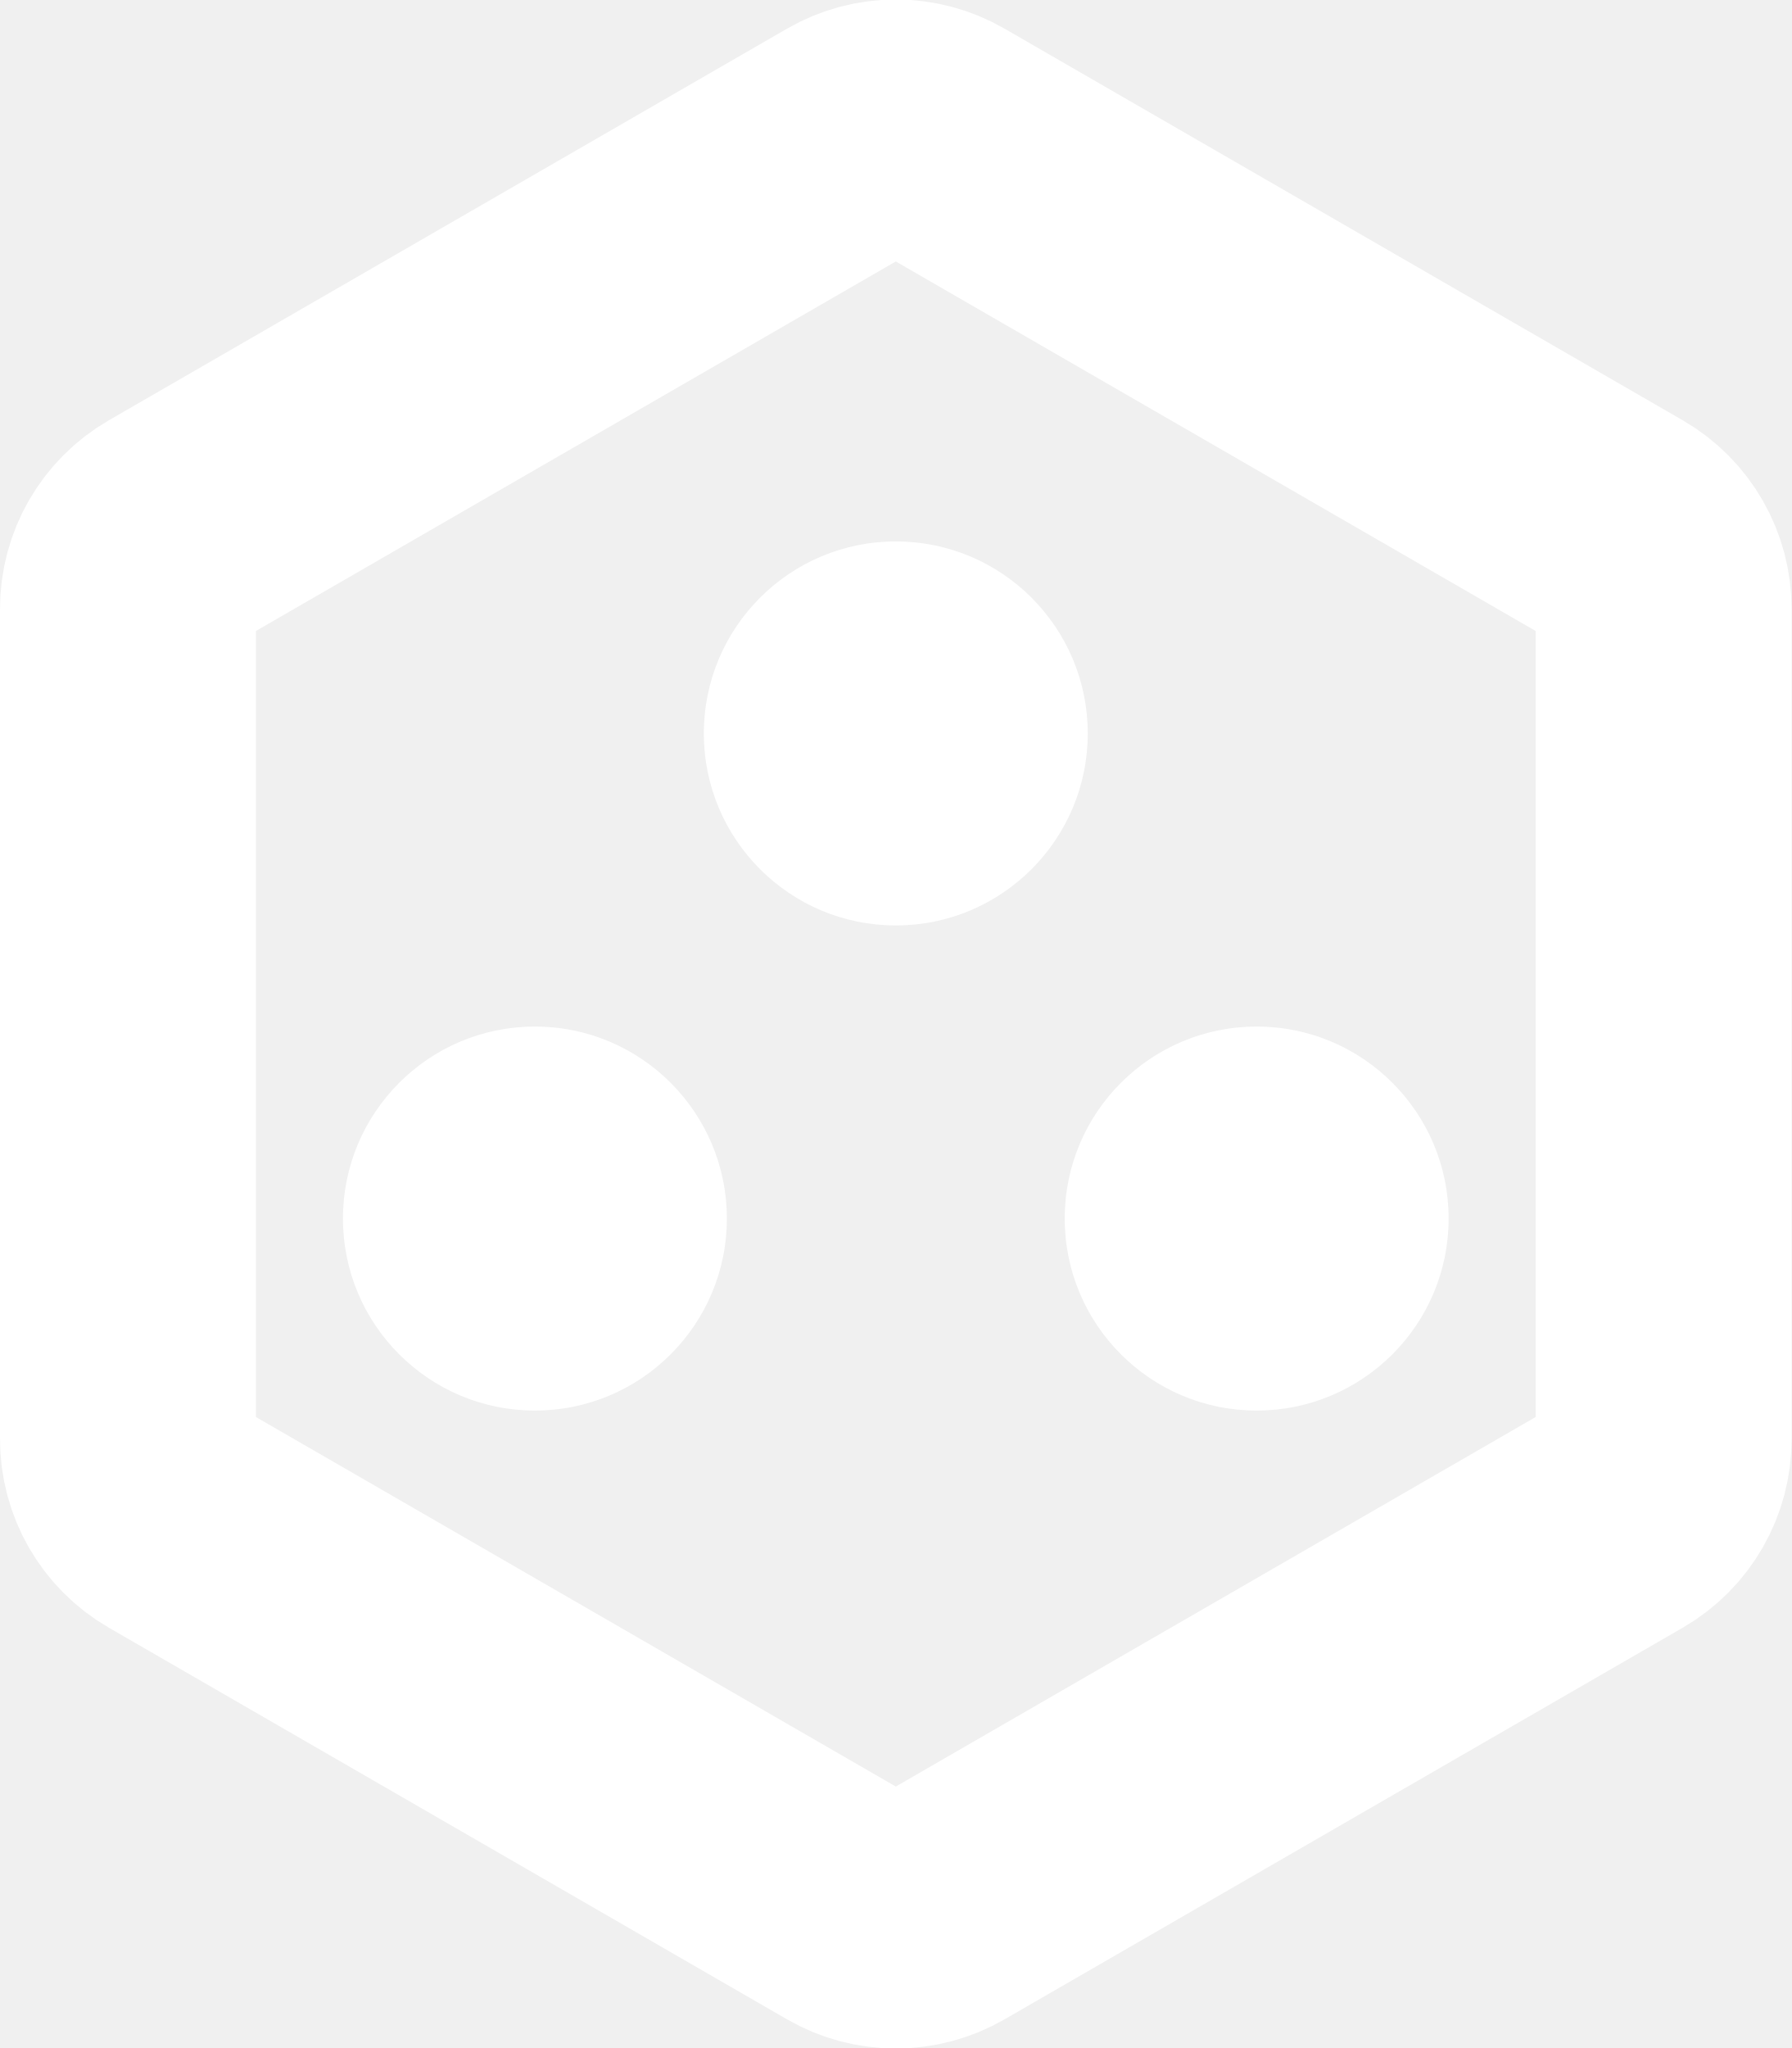
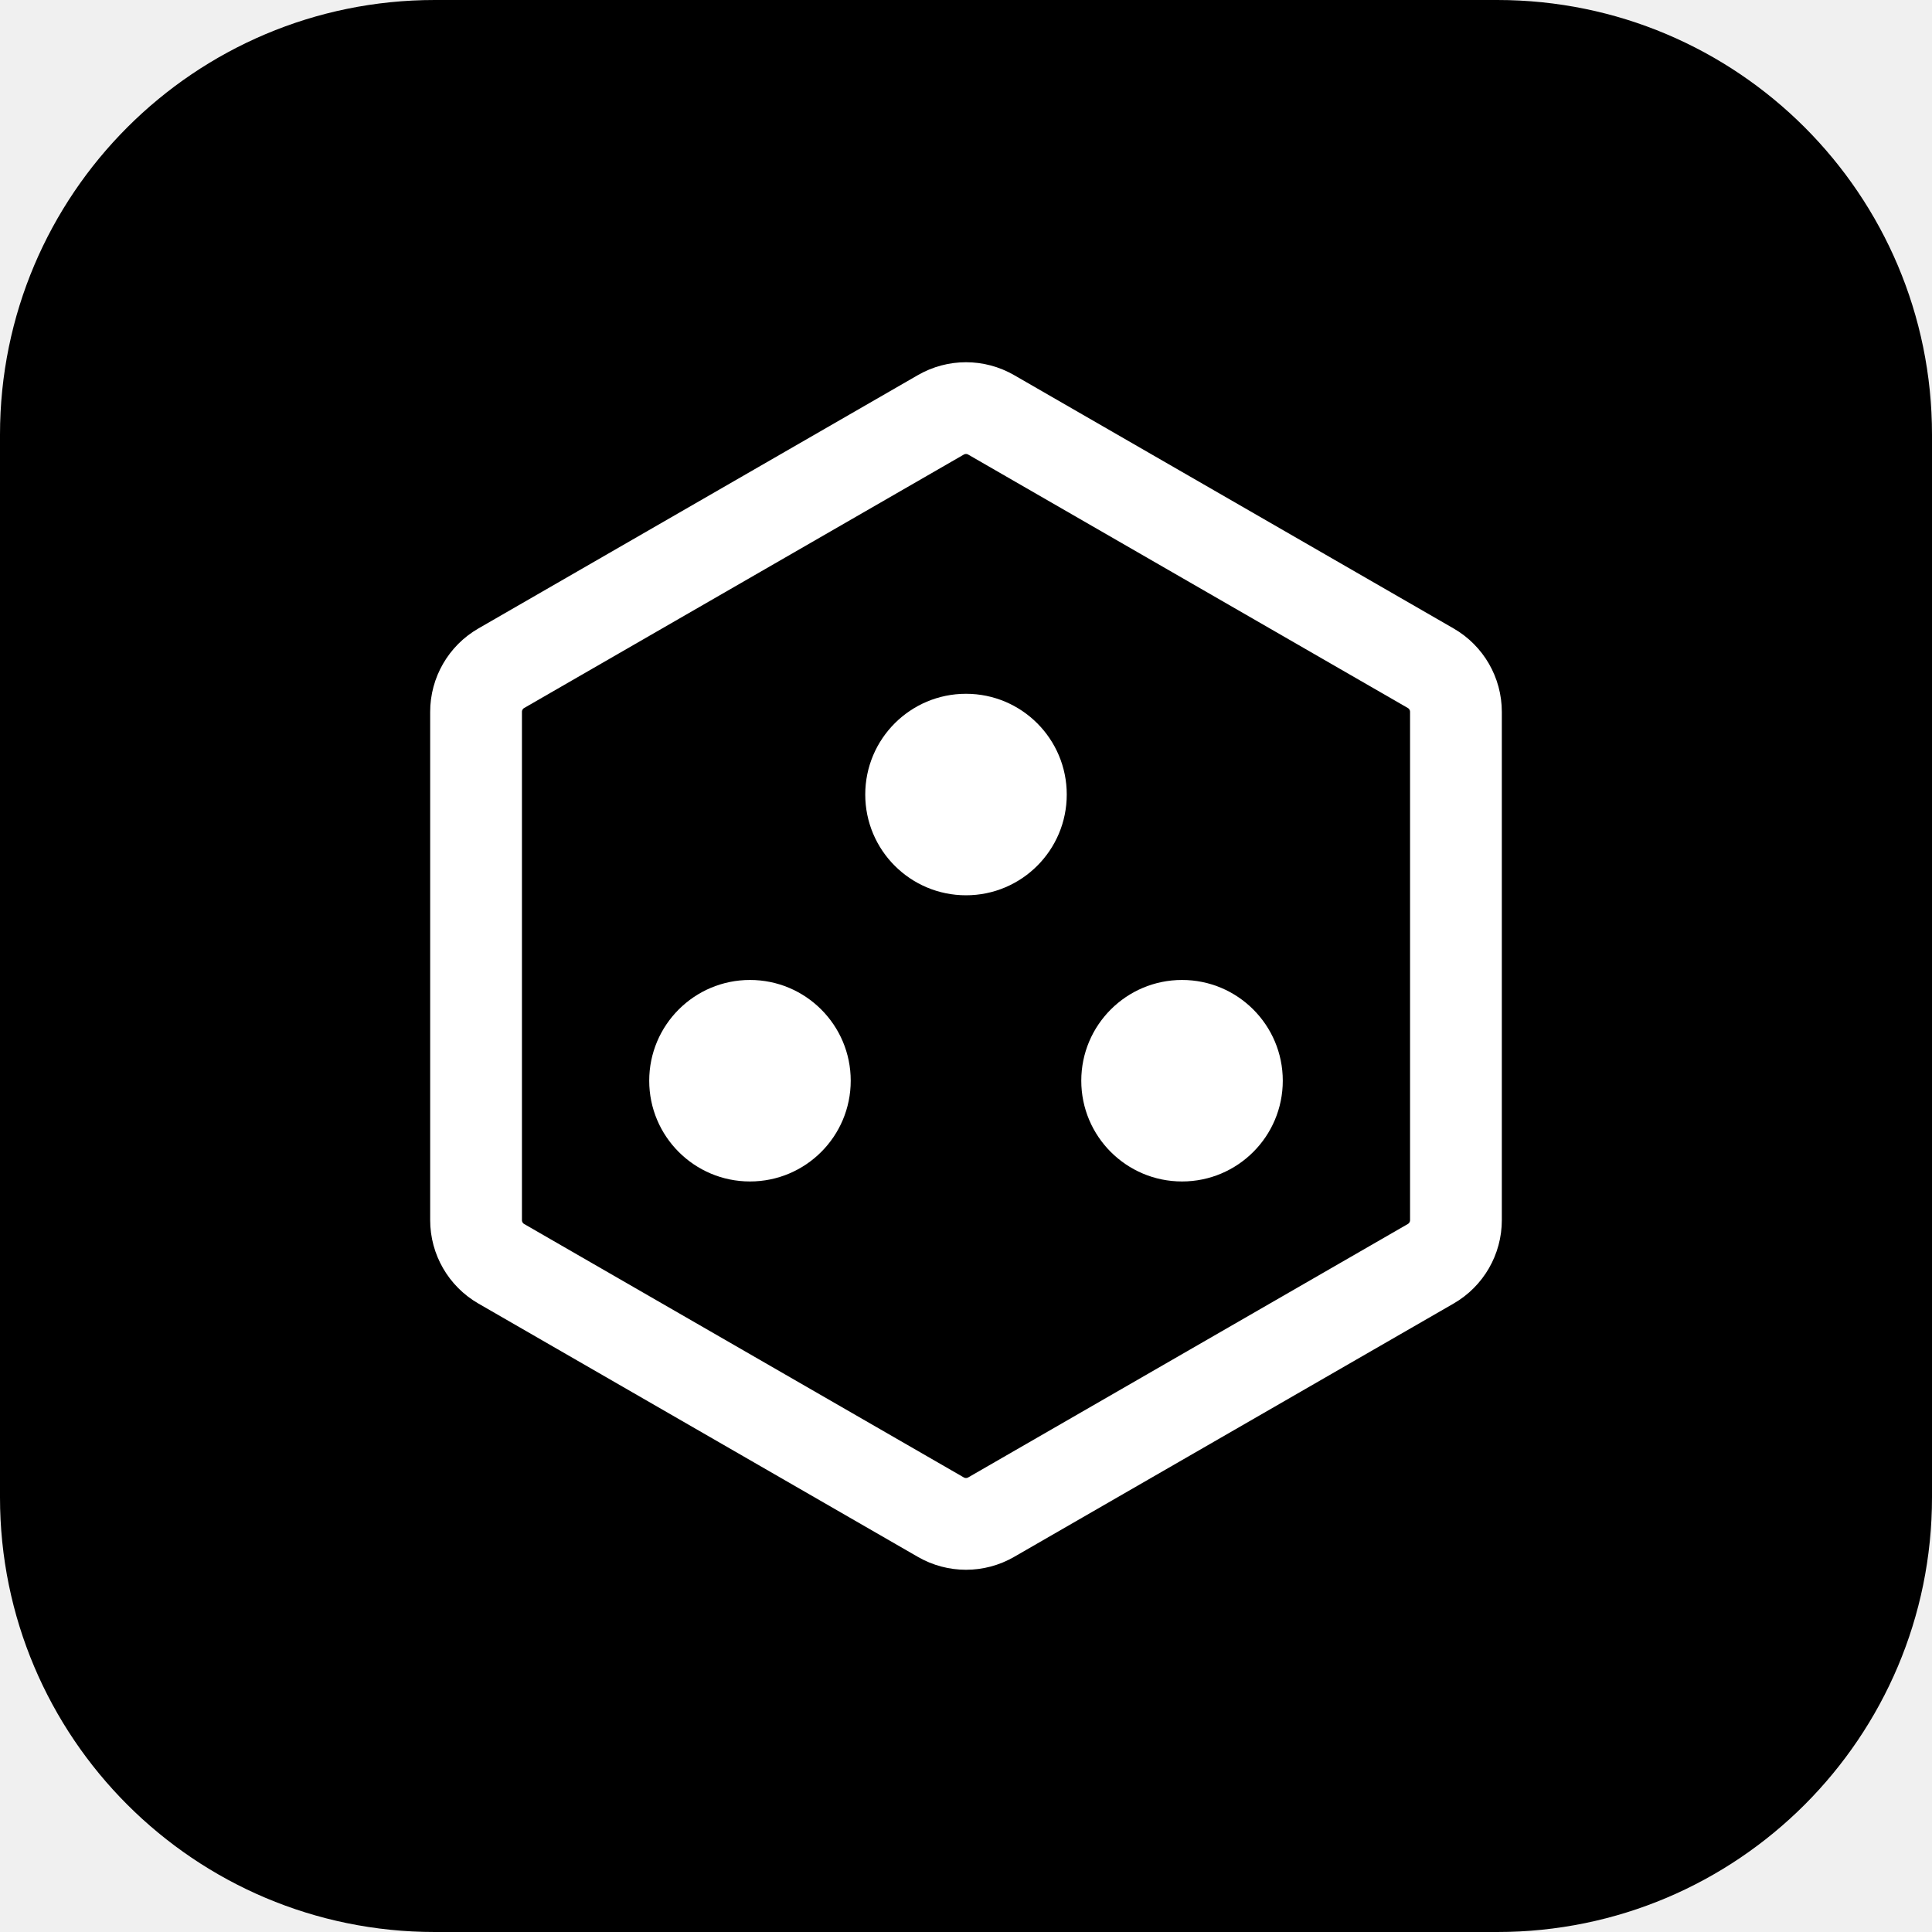
- <svg xmlns="http://www.w3.org/2000/svg" width="14" height="16" viewBox="0 0 14 16">
-   <g fill="#fff">
-     <path transform="translate(7 8)" d="M-0.35 -6.91A0.70 0.70 0 0 1 0.35 -6.91L5.65 -3.85A0.70 0.70 0 0 1 6.00 -3.24L6.00 3.24A0.70 0.70 0 0 1 5.65 3.85L0.35 6.91A0.70 0.70 0 0 1 -0.35 6.91L-5.65 3.85A0.70 0.70 0 0 1 -6.00 3.24L-6.00 -3.24A0.70 0.70 0 0 1 -5.65 -3.85Z" fill="none" stroke="#fff" stroke-width="2" stroke-linejoin="round" />
-     <circle cx="7.00" cy="5.73" r="1.50" />
-     <circle cx="4.18" cy="9.52" r="1.50" />
-     <circle cx="9.82" cy="9.52" r="1.50" />
+ <svg xmlns="http://www.w3.org/2000/svg" width="512" height="512" viewBox="0 0 512 512">
+   <rect width="512" height="512" rx="115.2" fill="#000" />
+   <g transform="translate(114 96)">
+     <g fill="#fff">
+       <path transform="translate(142 160)" d="M-6.67 -146.06A13.35 13.35 0 0 1 6.67 -146.06L123.16 -78.91A13.35 13.35 0 0 1 129.84 -67.34L129.84 67.34A13.35 13.35 0 0 1 123.16 78.91L6.67 146.06A13.35 13.35 0 0 1 -6.67 146.06L-123.16 78.91A13.35 13.35 0 0 1 -129.84 67.34L-129.84 -67.34A13.35 13.35 0 0 1 -123.16 -78.91Z" fill="none" stroke="#fff" stroke-width="24.32" stroke-linejoin="round" />
+       <circle cx="142.00" cy="114.56" r="26.70" />
+       <circle cx="84.75" cy="190.40" r="26.70" />
+       <circle cx="199.25" cy="190.40" r="26.70" />
+     </g>
  </g>
</svg>
